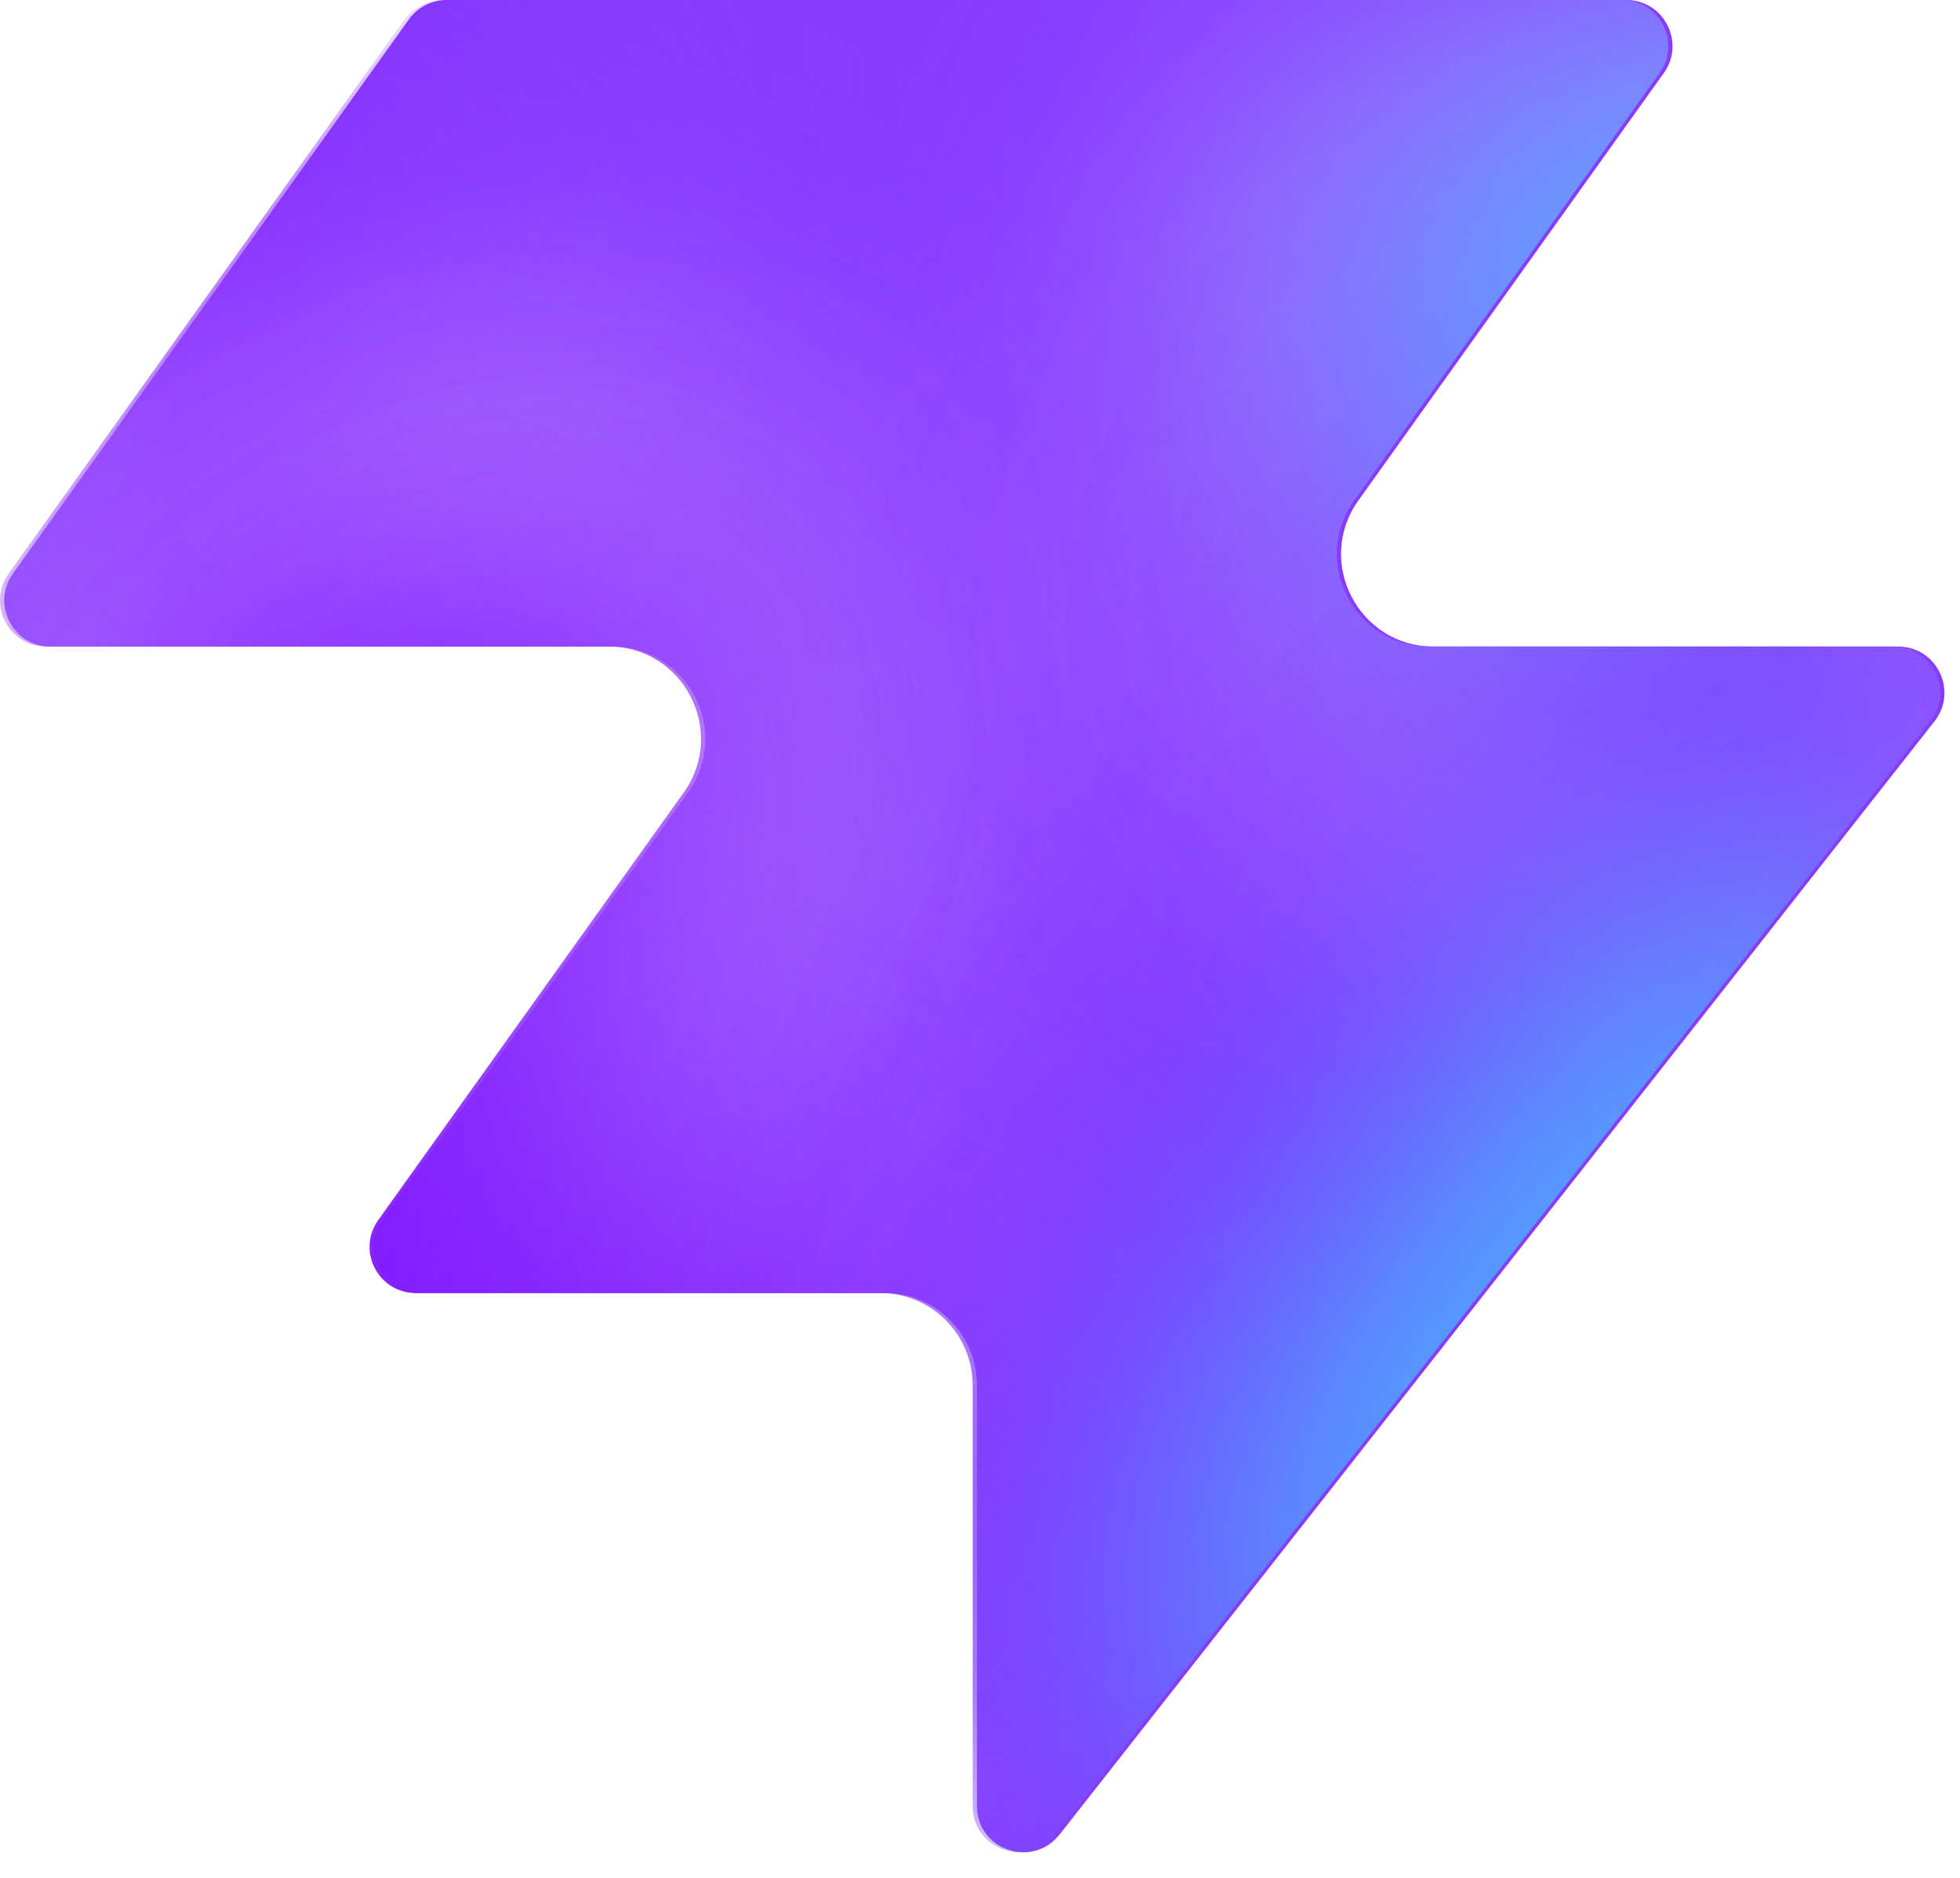
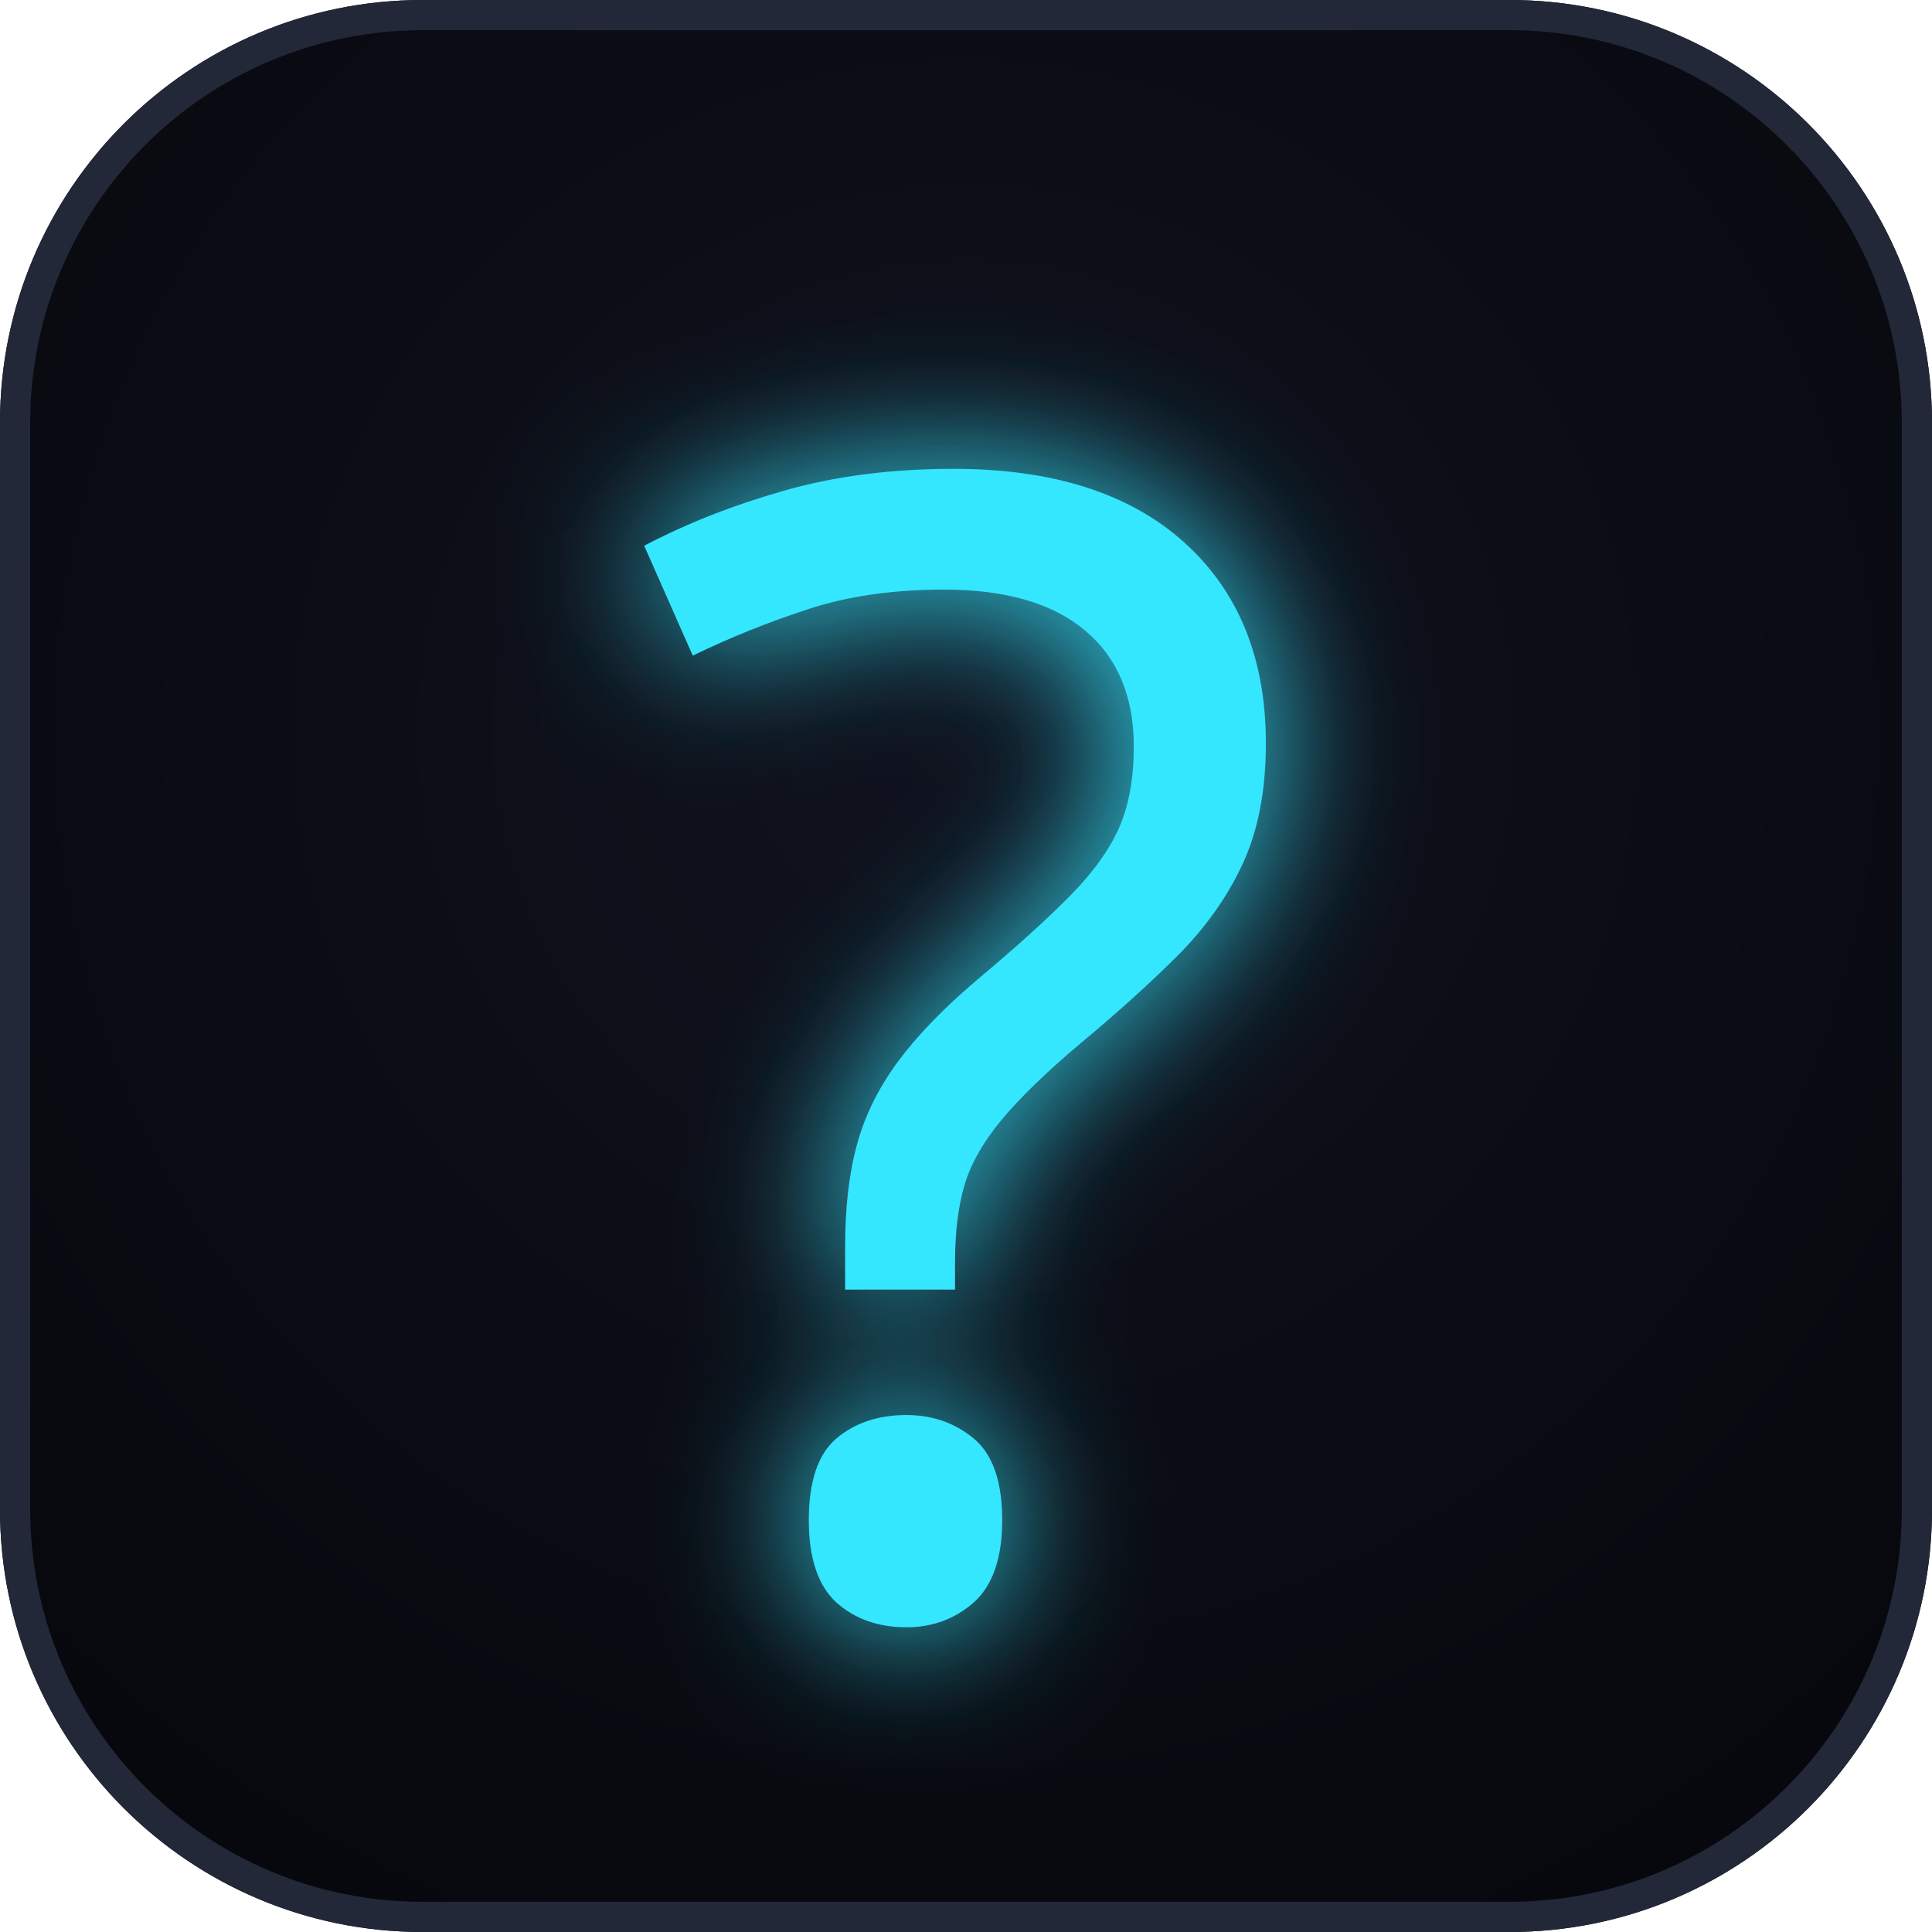
- <svg xmlns="http://www.w3.org/2000/svg" width="48" height="46" fill="none" viewBox="0 0 48 46">
-   <path fill="#863bff" d="M25.946 44.938c-.664.845-2.021.375-2.021-.698V33.937a2.26 2.26 0 0 0-2.262-2.262H10.287c-.92 0-1.456-1.04-.92-1.788l7.48-10.471c1.07-1.497 0-3.578-1.842-3.578H1.237c-.92 0-1.456-1.04-.92-1.788L10.013.474c.214-.297.556-.474.92-.474h28.894c.92 0 1.456 1.04.92 1.788l-7.48 10.471c-1.07 1.498 0 3.579 1.842 3.579h11.377c.943 0 1.473 1.088.89 1.83L25.947 44.94z" style="fill:#863bff;fill:color(display-p3 .525 .23 1);fill-opacity:1" />
-   <mask id="a" width="48" height="46" x="0" y="0" maskUnits="userSpaceOnUse" style="mask-type:alpha">
-     <path fill="#000" d="M25.842 44.938c-.664.844-2.021.375-2.021-.698V33.937a2.26 2.26 0 0 0-2.262-2.262H10.183c-.92 0-1.456-1.04-.92-1.788l7.48-10.471c1.07-1.498 0-3.579-1.842-3.579H1.133c-.92 0-1.456-1.04-.92-1.787L9.91.473c.214-.297.556-.474.92-.474h28.894c.92 0 1.456 1.04.92 1.788l-7.48 10.471c-1.07 1.498 0 3.578 1.842 3.578h11.377c.943 0 1.473 1.088.89 1.832L25.843 44.94z" style="fill:#000;fill-opacity:1" />
-   </mask>
-   <g mask="url(#a)">
-     <g filter="url(#b)">
-       <ellipse cx="5.508" cy="14.704" fill="#ede6ff" rx="5.508" ry="14.704" style="fill:#ede6ff;fill:color(display-p3 .927 .903 1);fill-opacity:1" transform="matrix(.00324 1 1 -.00324 -4.47 31.516)" />
-     </g>
-     <g filter="url(#c)">
-       <ellipse cx="10.399" cy="29.851" fill="#ede6ff" rx="10.399" ry="29.851" style="fill:#ede6ff;fill:color(display-p3 .927 .903 1);fill-opacity:1" transform="matrix(.00324 1 1 -.00324 -39.328 7.883)" />
-     </g>
-     <g filter="url(#d)">
-       <ellipse cx="5.508" cy="30.487" fill="#7e14ff" rx="5.508" ry="30.487" style="fill:#7e14ff;fill:color(display-p3 .492 .077 1);fill-opacity:1" transform="rotate(89.814 -25.913 -14.639)scale(1 -1)" />
-     </g>
-     <g filter="url(#e)">
-       <ellipse cx="5.508" cy="30.599" fill="#7e14ff" rx="5.508" ry="30.599" style="fill:#7e14ff;fill:color(display-p3 .492 .077 1);fill-opacity:1" transform="rotate(89.814 -32.644 -3.334)scale(1 -1)" />
-     </g>
-     <g filter="url(#f)">
-       <ellipse cx="5.508" cy="30.599" fill="#7e14ff" rx="5.508" ry="30.599" style="fill:#7e14ff;fill:color(display-p3 .492 .077 1);fill-opacity:1" transform="matrix(.00324 1 1 -.00324 -34.34 30.47)" />
-     </g>
-     <g filter="url(#g)">
-       <ellipse cx="14.072" cy="22.078" fill="#ede6ff" rx="14.072" ry="22.078" style="fill:#ede6ff;fill:color(display-p3 .927 .903 1);fill-opacity:1" transform="rotate(93.35 24.506 48.493)scale(-1 1)" />
-     </g>
-     <g filter="url(#h)">
-       <ellipse cx="3.47" cy="21.501" fill="#7e14ff" rx="3.47" ry="21.501" style="fill:#7e14ff;fill:color(display-p3 .492 .077 1);fill-opacity:1" transform="rotate(89.009 28.708 47.59)scale(-1 1)" />
-     </g>
-     <g filter="url(#i)">
-       <ellipse cx="3.47" cy="21.501" fill="#7e14ff" rx="3.47" ry="21.501" style="fill:#7e14ff;fill:color(display-p3 .492 .077 1);fill-opacity:1" transform="rotate(89.009 28.708 47.59)scale(-1 1)" />
-     </g>
-     <g filter="url(#j)">
-       <ellipse cx=".387" cy="8.972" fill="#7e14ff" rx="4.407" ry="29.108" style="fill:#7e14ff;fill:color(display-p3 .492 .077 1);fill-opacity:1" transform="rotate(39.51 .387 8.972)" />
-     </g>
-     <g filter="url(#k)">
-       <ellipse cx="47.523" cy="-6.092" fill="#7e14ff" rx="4.407" ry="29.108" style="fill:#7e14ff;fill:color(display-p3 .492 .077 1);fill-opacity:1" transform="rotate(37.892 47.523 -6.092)" />
-     </g>
-     <g filter="url(#l)">
-       <ellipse cx="41.412" cy="6.333" fill="#47bfff" rx="5.971" ry="9.665" style="fill:#47bfff;fill:color(display-p3 .28 .748 1);fill-opacity:1" transform="rotate(37.892 41.412 6.333)" />
-     </g>
-     <g filter="url(#m)">
-       <ellipse cx="-1.879" cy="38.332" fill="#7e14ff" rx="4.407" ry="29.108" style="fill:#7e14ff;fill:color(display-p3 .492 .077 1);fill-opacity:1" transform="rotate(37.892 -1.88 38.332)" />
-     </g>
-     <g filter="url(#n)">
-       <ellipse cx="-1.879" cy="38.332" fill="#7e14ff" rx="4.407" ry="29.108" style="fill:#7e14ff;fill:color(display-p3 .492 .077 1);fill-opacity:1" transform="rotate(37.892 -1.88 38.332)" />
-     </g>
-     <g filter="url(#o)">
-       <ellipse cx="35.651" cy="29.907" fill="#7e14ff" rx="4.407" ry="29.108" style="fill:#7e14ff;fill:color(display-p3 .492 .077 1);fill-opacity:1" transform="rotate(37.892 35.651 29.907)" />
-     </g>
-     <g filter="url(#p)">
-       <ellipse cx="38.418" cy="32.4" fill="#47bfff" rx="5.971" ry="15.297" style="fill:#47bfff;fill:color(display-p3 .28 .748 1);fill-opacity:1" transform="rotate(37.892 38.418 32.4)" />
-     </g>
-   </g>
+ <svg xmlns="http://www.w3.org/2000/svg" viewBox="0 0 64 64" width="64" height="64">
  <defs>
-     <filter id="b" width="60.045" height="41.654" x="-19.77" y="16.149" color-interpolation-filters="sRGB" filterUnits="userSpaceOnUse">
-       <feFlood flood-opacity="0" result="BackgroundImageFix" />
-       <feBlend in="SourceGraphic" in2="BackgroundImageFix" result="shape" />
-       <feGaussianBlur result="effect1_foregroundBlur_2002_17158" stdDeviation="7.659" />
-     </filter>
-     <filter id="c" width="90.34" height="51.437" x="-54.613" y="-7.533" color-interpolation-filters="sRGB" filterUnits="userSpaceOnUse">
-       <feFlood flood-opacity="0" result="BackgroundImageFix" />
-       <feBlend in="SourceGraphic" in2="BackgroundImageFix" result="shape" />
-       <feGaussianBlur result="effect1_foregroundBlur_2002_17158" stdDeviation="7.659" />
-     </filter>
-     <filter id="d" width="79.355" height="29.4" x="-49.64" y="2.03" color-interpolation-filters="sRGB" filterUnits="userSpaceOnUse">
-       <feFlood flood-opacity="0" result="BackgroundImageFix" />
-       <feBlend in="SourceGraphic" in2="BackgroundImageFix" result="shape" />
-       <feGaussianBlur result="effect1_foregroundBlur_2002_17158" stdDeviation="4.596" />
-     </filter>
-     <filter id="e" width="79.579" height="29.4" x="-45.045" y="20.029" color-interpolation-filters="sRGB" filterUnits="userSpaceOnUse">
-       <feFlood flood-opacity="0" result="BackgroundImageFix" />
-       <feBlend in="SourceGraphic" in2="BackgroundImageFix" result="shape" />
-       <feGaussianBlur result="effect1_foregroundBlur_2002_17158" stdDeviation="4.596" />
-     </filter>
-     <filter id="f" width="79.579" height="29.4" x="-43.513" y="21.178" color-interpolation-filters="sRGB" filterUnits="userSpaceOnUse">
-       <feFlood flood-opacity="0" result="BackgroundImageFix" />
-       <feBlend in="SourceGraphic" in2="BackgroundImageFix" result="shape" />
-       <feGaussianBlur result="effect1_foregroundBlur_2002_17158" stdDeviation="4.596" />
-     </filter>
-     <filter id="g" width="74.749" height="58.852" x="15.756" y="-17.901" color-interpolation-filters="sRGB" filterUnits="userSpaceOnUse">
-       <feFlood flood-opacity="0" result="BackgroundImageFix" />
-       <feBlend in="SourceGraphic" in2="BackgroundImageFix" result="shape" />
-       <feGaussianBlur result="effect1_foregroundBlur_2002_17158" stdDeviation="7.659" />
-     </filter>
-     <filter id="h" width="61.377" height="25.362" x="23.548" y="2.284" color-interpolation-filters="sRGB" filterUnits="userSpaceOnUse">
-       <feFlood flood-opacity="0" result="BackgroundImageFix" />
-       <feBlend in="SourceGraphic" in2="BackgroundImageFix" result="shape" />
-       <feGaussianBlur result="effect1_foregroundBlur_2002_17158" stdDeviation="4.596" />
-     </filter>
-     <filter id="i" width="61.377" height="25.362" x="23.548" y="2.284" color-interpolation-filters="sRGB" filterUnits="userSpaceOnUse">
-       <feFlood flood-opacity="0" result="BackgroundImageFix" />
-       <feBlend in="SourceGraphic" in2="BackgroundImageFix" result="shape" />
-       <feGaussianBlur result="effect1_foregroundBlur_2002_17158" stdDeviation="4.596" />
-     </filter>
-     <filter id="j" width="56.045" height="63.649" x="-27.636" y="-22.853" color-interpolation-filters="sRGB" filterUnits="userSpaceOnUse">
-       <feFlood flood-opacity="0" result="BackgroundImageFix" />
-       <feBlend in="SourceGraphic" in2="BackgroundImageFix" result="shape" />
-       <feGaussianBlur result="effect1_foregroundBlur_2002_17158" stdDeviation="4.596" />
-     </filter>
-     <filter id="k" width="54.814" height="64.646" x="20.116" y="-38.415" color-interpolation-filters="sRGB" filterUnits="userSpaceOnUse">
-       <feFlood flood-opacity="0" result="BackgroundImageFix" />
-       <feBlend in="SourceGraphic" in2="BackgroundImageFix" result="shape" />
-       <feGaussianBlur result="effect1_foregroundBlur_2002_17158" stdDeviation="4.596" />
-     </filter>
-     <filter id="l" width="33.541" height="35.313" x="24.641" y="-11.323" color-interpolation-filters="sRGB" filterUnits="userSpaceOnUse">
-       <feFlood flood-opacity="0" result="BackgroundImageFix" />
-       <feBlend in="SourceGraphic" in2="BackgroundImageFix" result="shape" />
-       <feGaussianBlur result="effect1_foregroundBlur_2002_17158" stdDeviation="4.596" />
-     </filter>
-     <filter id="m" width="54.814" height="64.646" x="-29.286" y="6.009" color-interpolation-filters="sRGB" filterUnits="userSpaceOnUse">
-       <feFlood flood-opacity="0" result="BackgroundImageFix" />
-       <feBlend in="SourceGraphic" in2="BackgroundImageFix" result="shape" />
-       <feGaussianBlur result="effect1_foregroundBlur_2002_17158" stdDeviation="4.596" />
-     </filter>
-     <filter id="n" width="54.814" height="64.646" x="-29.286" y="6.009" color-interpolation-filters="sRGB" filterUnits="userSpaceOnUse">
-       <feFlood flood-opacity="0" result="BackgroundImageFix" />
-       <feBlend in="SourceGraphic" in2="BackgroundImageFix" result="shape" />
-       <feGaussianBlur result="effect1_foregroundBlur_2002_17158" stdDeviation="4.596" />
-     </filter>
-     <filter id="o" width="54.814" height="64.646" x="8.244" y="-2.416" color-interpolation-filters="sRGB" filterUnits="userSpaceOnUse">
-       <feFlood flood-opacity="0" result="BackgroundImageFix" />
-       <feBlend in="SourceGraphic" in2="BackgroundImageFix" result="shape" />
-       <feGaussianBlur result="effect1_foregroundBlur_2002_17158" stdDeviation="4.596" />
-     </filter>
-     <filter id="p" width="39.409" height="43.623" x="18.713" y="10.588" color-interpolation-filters="sRGB" filterUnits="userSpaceOnUse">
-       <feFlood flood-opacity="0" result="BackgroundImageFix" />
-       <feBlend in="SourceGraphic" in2="BackgroundImageFix" result="shape" />
-       <feGaussianBlur result="effect1_foregroundBlur_2002_17158" stdDeviation="4.596" />
+     <radialGradient id="bg" cx="50%" cy="38%" r="75%">
+       <stop offset="0%" stop-color="#10131f" />
+       <stop offset="100%" stop-color="#06070b" />
+     </radialGradient>
+     <filter id="glow" x="-60%" y="-60%" width="220%" height="220%">
+       <feGaussianBlur stdDeviation="2.4" result="b" />
+       <feMerge>
+         <feMergeNode in="b" />
+         <feMergeNode in="SourceGraphic" />
+       </feMerge>
    </filter>
  </defs>
+   <rect width="64" height="64" rx="14" fill="url(#bg)" />
+   <rect x="0.5" y="0.5" width="63" height="63" rx="13.5" fill="none" stroke="#232838" stroke-width="1" />
+   <text x="32" y="33" text-anchor="middle" dominant-baseline="central" font-family="'Bebas Neue', Impact, sans-serif" font-size="52" fill="#35e6ff" filter="url(#glow)">?</text>
</svg>
